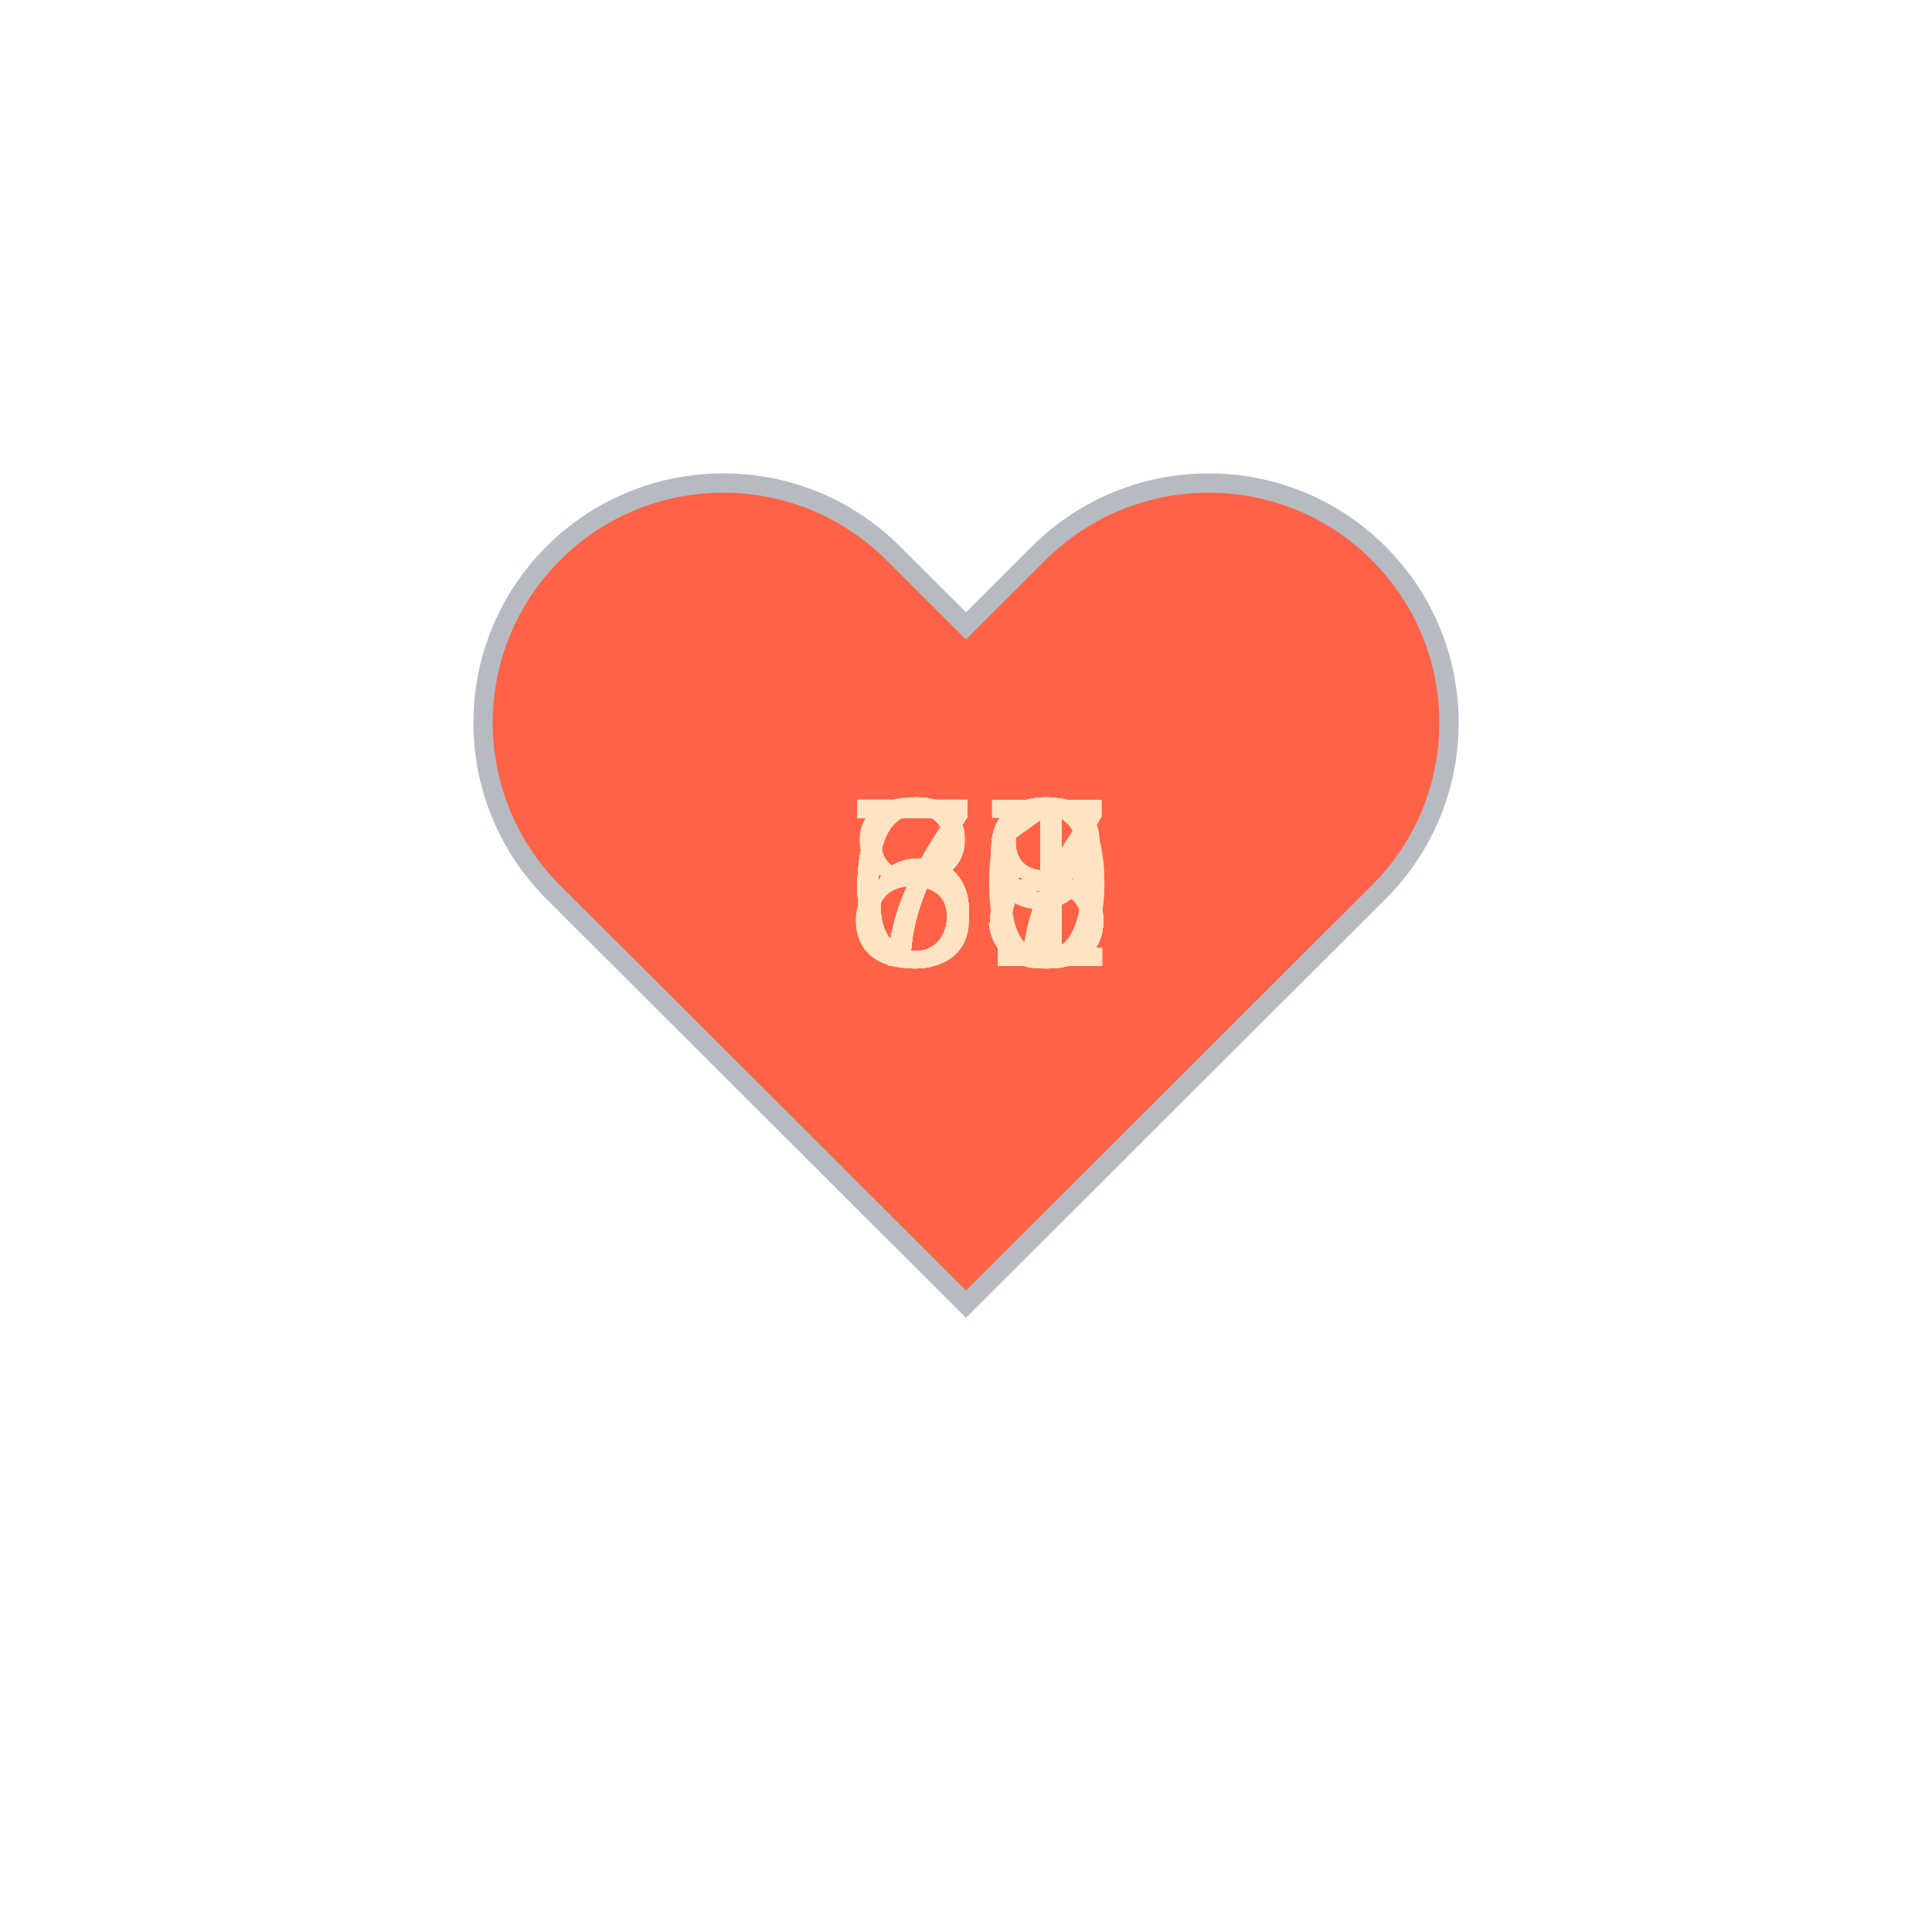
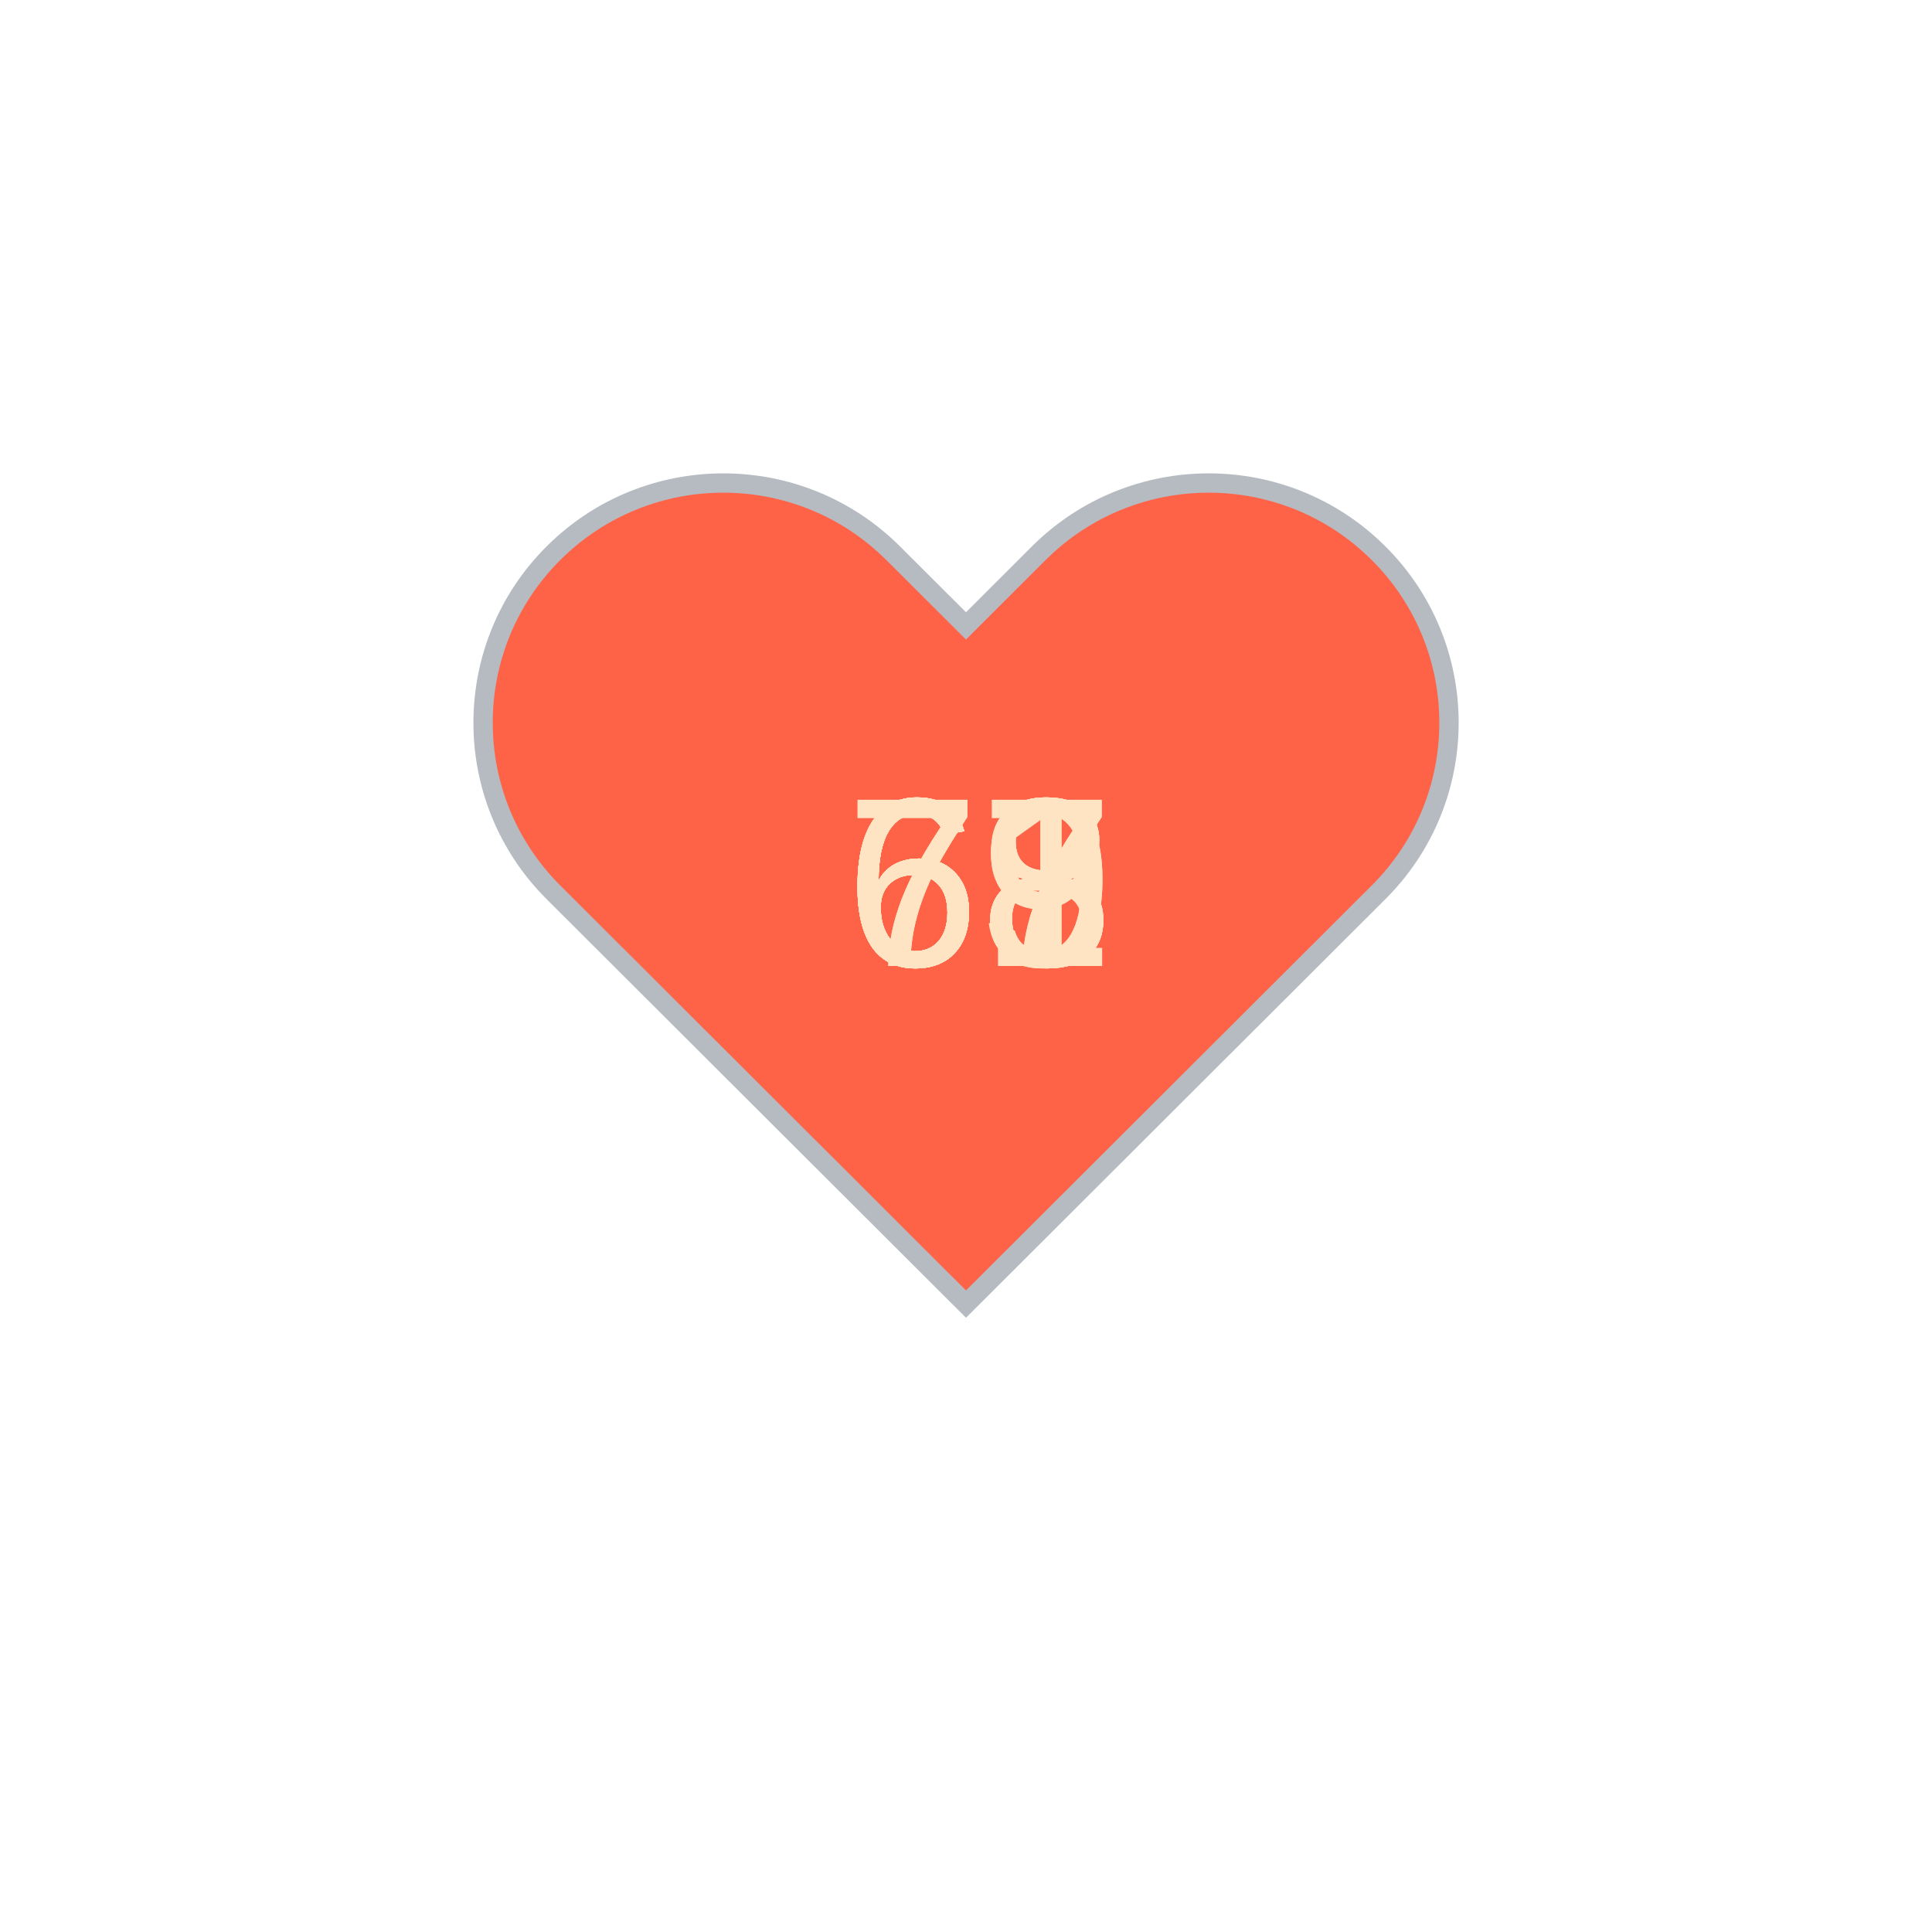
<svg xmlns="http://www.w3.org/2000/svg" baseProfile="full" height="150" version="1.1" viewBox="0,0,200,200" width="150">
  <defs />
  <g transform="translate(100 100)">
    <path d="M92.71,7.27L92.71,7.27c-9.71-9.69-25.46-9.69-35.18,0L50,14.79l-7.54-7.52C32.75-2.42,17-2.42,7.29,7.27v0 c-9.71,9.69-9.71,25.41,0,35.1L50,85l42.71-42.63C102.43,32.68,102.43,16.96,92.71,7.27z" fill="tomato" stroke="#B6BBC1" stroke-width="2" transform="translate(-50 -50)" />
-     <animateTransform additive="sum" attributeName="transform" dur="36s" repeatCount="indefinite" type="scale" values="1.125;1;1.125;1;1.5;1;1.125;1;0.875;1;1.125;1;0.875;1;0.75;1;1.125;1;0.875;1;0.875;1;1.125;1;0.875;1;0.875;1;0.875;" />
-     <text fill="bisque" style="font-size:25px; font-family:Arial" transform="translate(-12.5 0)">71<animate attributeName="opacity" dur="36s" keyTimes="0;0.07;0.13;0.2;0.27;0.33;0.4;0.47;0.53;0.6;0.67;0.73;0.8;0.87;0.93;1.0" repeatCount="indefinite" values="1;0;0;0;0;0;0;0;0;0;0;0;0;0;0;0" />
+     <animateTransform additive="sum" attributeName="transform" dur="24s" repeatCount="indefinite" type="scale" values="1.5;1;0.75;1;0.875;1;1.25;1;0.75;1;0.75;1;0.75;1;0.875;1;0.75;1;0.75;" />
+     <text fill="bisque" style="font-size:25px; font-family:Arial" transform="translate(-12.5 0)">73<animate attributeName="opacity" dur="24s" keyTimes="0;0.1;0.2;0.3;0.4;0.5;0.6;0.7;0.8;0.9;1.0" repeatCount="indefinite" values="1;0;0;0;0;0;0;0;0;0;0" />
    </text>
-     <text fill="bisque" style="font-size:25px; font-family:Arial" transform="translate(-12.5 0)">73<animate attributeName="opacity" dur="36s" keyTimes="0;0.07;0.13;0.2;0.27;0.33;0.4;0.47;0.53;0.6;0.67;0.73;0.8;0.87;0.93;1.0" repeatCount="indefinite" values="0;1;0;0;0;0;0;0;0;0;0;0;0;0;0;0" />
+     <text fill="bisque" style="font-size:25px; font-family:Arial" transform="translate(-12.5 0)">68<animate attributeName="opacity" dur="24s" keyTimes="0;0.1;0.2;0.3;0.4;0.5;0.6;0.7;0.8;0.9;1.0" repeatCount="indefinite" values="0;1;0;0;0;0;0;0;0;0;0" />
    </text>
-     <text fill="bisque" style="font-size:25px; font-family:Arial" transform="translate(-12.5 0)">81<animate attributeName="opacity" dur="36s" keyTimes="0;0.07;0.13;0.2;0.27;0.33;0.4;0.47;0.53;0.6;0.67;0.73;0.8;0.87;0.93;1.0" repeatCount="indefinite" values="0;0;1;0;0;0;0;0;0;0;0;0;0;0;0;0" />
+     <text fill="bisque" style="font-size:25px; font-family:Arial" transform="translate(-12.5 0)">69<animate attributeName="opacity" dur="24s" keyTimes="0;0.1;0.2;0.3;0.4;0.5;0.6;0.7;0.8;0.9;1.0" repeatCount="indefinite" values="0;0;1;0;0;0;0;0;0;0;0" />
    </text>
-     <text fill="bisque" style="font-size:25px; font-family:Arial" transform="translate(-12.5 0)">73<animate attributeName="opacity" dur="36s" keyTimes="0;0.07;0.13;0.2;0.27;0.33;0.4;0.47;0.53;0.6;0.67;0.73;0.8;0.87;0.93;1.0" repeatCount="indefinite" values="0;0;0;1;0;0;0;0;0;0;0;0;0;0;0;0" />
+     <text fill="bisque" style="font-size:25px; font-family:Arial" transform="translate(-12.5 0)">71<animate attributeName="opacity" dur="24s" keyTimes="0;0.1;0.2;0.3;0.4;0.5;0.6;0.7;0.8;0.9;1.0" repeatCount="indefinite" values="0;0;0;1;0;0;0;0;0;0;0" />
    </text>
-     <text fill="bisque" style="font-size:25px; font-family:Arial" transform="translate(-12.5 0)">70<animate attributeName="opacity" dur="36s" keyTimes="0;0.07;0.13;0.2;0.27;0.33;0.4;0.47;0.53;0.6;0.67;0.73;0.8;0.87;0.93;1.0" repeatCount="indefinite" values="0;0;0;0;1;0;0;0;0;0;0;0;0;0;0;0" />
+     <text fill="bisque" style="font-size:25px; font-family:Arial" transform="translate(-12.5 0)">67<animate attributeName="opacity" dur="24s" keyTimes="0;0.1;0.2;0.3;0.4;0.5;0.6;0.7;0.8;0.9;1.0" repeatCount="indefinite" values="0;0;0;0;1;0;0;0;0;0;0" />
    </text>
-     <text fill="bisque" style="font-size:25px; font-family:Arial" transform="translate(-12.5 0)">71<animate attributeName="opacity" dur="36s" keyTimes="0;0.07;0.13;0.2;0.27;0.33;0.4;0.47;0.53;0.6;0.67;0.73;0.8;0.87;0.93;1.0" repeatCount="indefinite" values="0;0;0;0;0;1;0;0;0;0;0;0;0;0;0;0" />
+     <text fill="bisque" style="font-size:25px; font-family:Arial" transform="translate(-12.5 0)">68<animate attributeName="opacity" dur="24s" keyTimes="0;0.1;0.2;0.3;0.4;0.5;0.6;0.7;0.8;0.9;1.0" repeatCount="indefinite" values="0;0;0;0;0;1;0;0;0;0;0" />
    </text>
-     <text fill="bisque" style="font-size:25px; font-family:Arial" transform="translate(-12.5 0)">69<animate attributeName="opacity" dur="36s" keyTimes="0;0.07;0.13;0.2;0.27;0.33;0.4;0.47;0.53;0.6;0.67;0.73;0.8;0.87;0.93;1.0" repeatCount="indefinite" values="0;0;0;0;0;0;1;0;0;0;0;0;0;0;0;0" />
+     <text fill="bisque" style="font-size:25px; font-family:Arial" transform="translate(-12.5 0)">68<animate attributeName="opacity" dur="24s" keyTimes="0;0.1;0.2;0.3;0.4;0.5;0.6;0.7;0.8;0.9;1.0" repeatCount="indefinite" values="0;0;0;0;0;0;1;0;0;0;0" />
    </text>
-     <text fill="bisque" style="font-size:25px; font-family:Arial" transform="translate(-12.5 0)">63<animate attributeName="opacity" dur="36s" keyTimes="0;0.07;0.13;0.2;0.27;0.33;0.4;0.47;0.53;0.6;0.67;0.73;0.8;0.87;0.93;1.0" repeatCount="indefinite" values="0;0;0;0;0;0;0;1;0;0;0;0;0;0;0;0" />
+     <text fill="bisque" style="font-size:25px; font-family:Arial" transform="translate(-12.5 0)">69<animate attributeName="opacity" dur="24s" keyTimes="0;0.1;0.2;0.3;0.4;0.5;0.6;0.7;0.8;0.9;1.0" repeatCount="indefinite" values="0;0;0;0;0;0;0;1;0;0;0" />
    </text>
-     <text fill="bisque" style="font-size:25px; font-family:Arial" transform="translate(-12.5 0)">73<animate attributeName="opacity" dur="36s" keyTimes="0;0.07;0.13;0.2;0.27;0.33;0.4;0.47;0.53;0.6;0.67;0.73;0.8;0.87;0.93;1.0" repeatCount="indefinite" values="0;0;0;0;0;0;0;0;1;0;0;0;0;0;0;0" />
+     <text fill="bisque" style="font-size:25px; font-family:Arial" transform="translate(-12.5 0)">67<animate attributeName="opacity" dur="24s" keyTimes="0;0.1;0.2;0.3;0.4;0.5;0.6;0.7;0.8;0.9;1.0" repeatCount="indefinite" values="0;0;0;0;0;0;0;0;1;0;0" />
    </text>
-     <text fill="bisque" style="font-size:25px; font-family:Arial" transform="translate(-12.5 0)">68<animate attributeName="opacity" dur="36s" keyTimes="0;0.07;0.13;0.2;0.27;0.33;0.4;0.47;0.53;0.6;0.67;0.73;0.8;0.87;0.93;1.0" repeatCount="indefinite" values="0;0;0;0;0;0;0;0;0;1;0;0;0;0;0;0" />
-     </text>
-     <text fill="bisque" style="font-size:25px; font-family:Arial" transform="translate(-12.5 0)">69<animate attributeName="opacity" dur="36s" keyTimes="0;0.07;0.13;0.2;0.27;0.33;0.4;0.47;0.53;0.6;0.67;0.73;0.8;0.87;0.93;1.0" repeatCount="indefinite" values="0;0;0;0;0;0;0;0;0;0;1;0;0;0;0;0" />
-     </text>
-     <text fill="bisque" style="font-size:25px; font-family:Arial" transform="translate(-12.5 0)">71<animate attributeName="opacity" dur="36s" keyTimes="0;0.07;0.13;0.2;0.27;0.33;0.4;0.47;0.53;0.6;0.67;0.73;0.8;0.87;0.93;1.0" repeatCount="indefinite" values="0;0;0;0;0;0;0;0;0;0;0;1;0;0;0;0" />
-     </text>
-     <text fill="bisque" style="font-size:25px; font-family:Arial" transform="translate(-12.5 0)">67<animate attributeName="opacity" dur="36s" keyTimes="0;0.07;0.13;0.2;0.27;0.33;0.4;0.47;0.53;0.6;0.67;0.73;0.8;0.87;0.93;1.0" repeatCount="indefinite" values="0;0;0;0;0;0;0;0;0;0;0;0;1;0;0;0" />
-     </text>
-     <text fill="bisque" style="font-size:25px; font-family:Arial" transform="translate(-12.5 0)">68<animate attributeName="opacity" dur="36s" keyTimes="0;0.07;0.13;0.2;0.27;0.33;0.4;0.47;0.53;0.6;0.67;0.73;0.8;0.87;0.93;1.0" repeatCount="indefinite" values="0;0;0;0;0;0;0;0;0;0;0;0;0;1;0;0" />
-     </text>
-     <text fill="bisque" style="font-size:25px; font-family:Arial" transform="translate(-12.5 0)">68<animate attributeName="opacity" dur="36s" keyTimes="0;0.07;0.13;0.2;0.27;0.33;0.4;0.47;0.53;0.6;0.67;0.73;0.8;0.87;0.93;1.0" repeatCount="indefinite" values="0;0;0;0;0;0;0;0;0;0;0;0;0;0;1;0" />
+     <text fill="bisque" style="font-size:25px; font-family:Arial" transform="translate(-12.5 0)">68<animate attributeName="opacity" dur="24s" keyTimes="0;0.1;0.2;0.3;0.4;0.5;0.6;0.7;0.8;0.9;1.0" repeatCount="indefinite" values="0;0;0;0;0;0;0;0;0;1;0" />
    </text>
  </g>
</svg>
